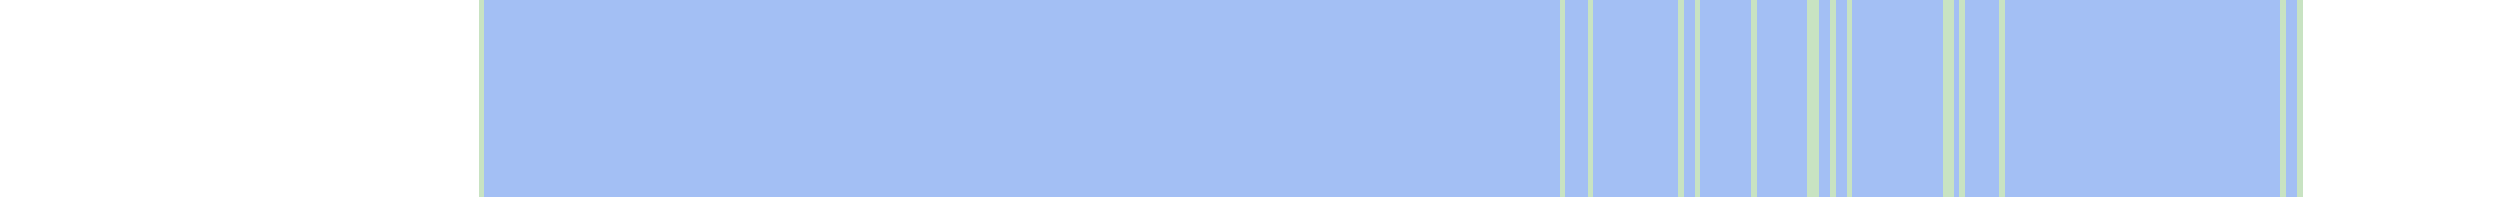
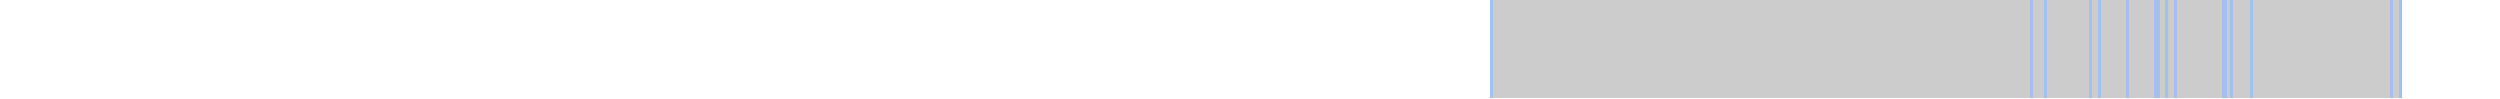
- <svg xmlns="http://www.w3.org/2000/svg" viewBox="0 0 444 35" shape-rendering="crispEdges">
-   <rect y="0" x="85" width="324" height="35" fill="#a3bff4" />
-   <rect y="0" x="85" width="1" height="35" fill="#c8e3c2" />
-   <rect y="0" x="277" width="1" height="35" fill="#c8e3c2" />
-   <rect y="0" x="282" width="1" height="35" fill="#c8e3c2" />
-   <rect y="0" x="298" width="1" height="35" fill="#c8e3c2" />
-   <rect y="0" x="301" width="1" height="35" fill="#c8e3c2" />
-   <rect y="0" x="311" width="1" height="35" fill="#c8e3c2" />
-   <rect y="0" x="321" width="1" height="35" fill="#c8e3c2" />
-   <rect y="0" x="322" width="1" height="35" fill="#c8e3c2" />
-   <rect y="0" x="325" width="1" height="35" fill="#c8e3c2" />
-   <rect y="0" x="328" width="1" height="35" fill="#c8e3c2" />
-   <rect y="0" x="345" width="1" height="35" fill="#c8e3c2" />
-   <rect y="0" x="346" width="1" height="35" fill="#c8e3c2" />
-   <rect y="0" x="348" width="1" height="35" fill="#c8e3c2" />
-   <rect y="0" x="355" width="1" height="35" fill="#c8e3c2" />
-   <rect y="0" x="405" width="1" height="35" fill="#c8e3c2" />
-   <rect y="0" x="408" width="1" height="35" fill="#c8e3c2" />
+ <svg xmlns="http://www.w3.org/2000/svg" viewBox="0 0 889 35" shape-rendering="crispEdges">
+   <rect y="0" x="530" width="324" height="35" fill="#cccccc" />
+   <rect y="0" x="530" width="1" height="35" fill="#eecccc" />
+   <rect y="0" x="722" width="1" height="35" fill="#eecccc" />
+   <rect y="0" x="727" width="1" height="35" fill="#eecccc" />
+   <rect y="0" x="743" width="1" height="35" fill="#eecccc" />
+   <rect y="0" x="746" width="1" height="35" fill="#eecccc" />
+   <rect y="0" x="756" width="1" height="35" fill="#eecccc" />
+   <rect y="0" x="766" width="1" height="35" fill="#eecccc" />
+   <rect y="0" x="767" width="1" height="35" fill="#eecccc" />
+   <rect y="0" x="770" width="1" height="35" fill="#eecccc" />
+   <rect y="0" x="773" width="1" height="35" fill="#eecccc" />
+   <rect y="0" x="790" width="1" height="35" fill="#eecccc" />
+   <rect y="0" x="791" width="1" height="35" fill="#eecccc" />
+   <rect y="0" x="793" width="1" height="35" fill="#eecccc" />
+   <rect y="0" x="800" width="1" height="35" fill="#eecccc" />
+   <rect y="0" x="850" width="1" height="35" fill="#eecccc" />
+   <rect y="0" x="853" width="1" height="35" fill="#eecccc" />
+   <rect y="0" x="530" width="1" height="35" fill="#a3bff4" />
+   <rect y="0" x="722" width="1" height="35" fill="#a3bff4" />
+   <rect y="0" x="727" width="1" height="35" fill="#a3bff4" />
+   <rect y="0" x="743" width="1" height="35" fill="#a3bff4" />
+   <rect y="0" x="746" width="1" height="35" fill="#a3bff4" />
+   <rect y="0" x="756" width="1" height="35" fill="#a3bff4" />
+   <rect y="0" x="766" width="1" height="35" fill="#a3bff4" />
+   <rect y="0" x="767" width="1" height="35" fill="#a3bff4" />
+   <rect y="0" x="770" width="1" height="35" fill="#a3bff4" />
+   <rect y="0" x="773" width="1" height="35" fill="#a3bff4" />
+   <rect y="0" x="790" width="1" height="35" fill="#a3bff4" />
+   <rect y="0" x="791" width="1" height="35" fill="#a3bff4" />
+   <rect y="0" x="793" width="1" height="35" fill="#a3bff4" />
+   <rect y="0" x="800" width="1" height="35" fill="#a3bff4" />
+   <rect y="0" x="850" width="1" height="35" fill="#a3bff4" />
+   <rect y="0" x="853" width="1" height="35" fill="#a3bff4" />
</svg>
